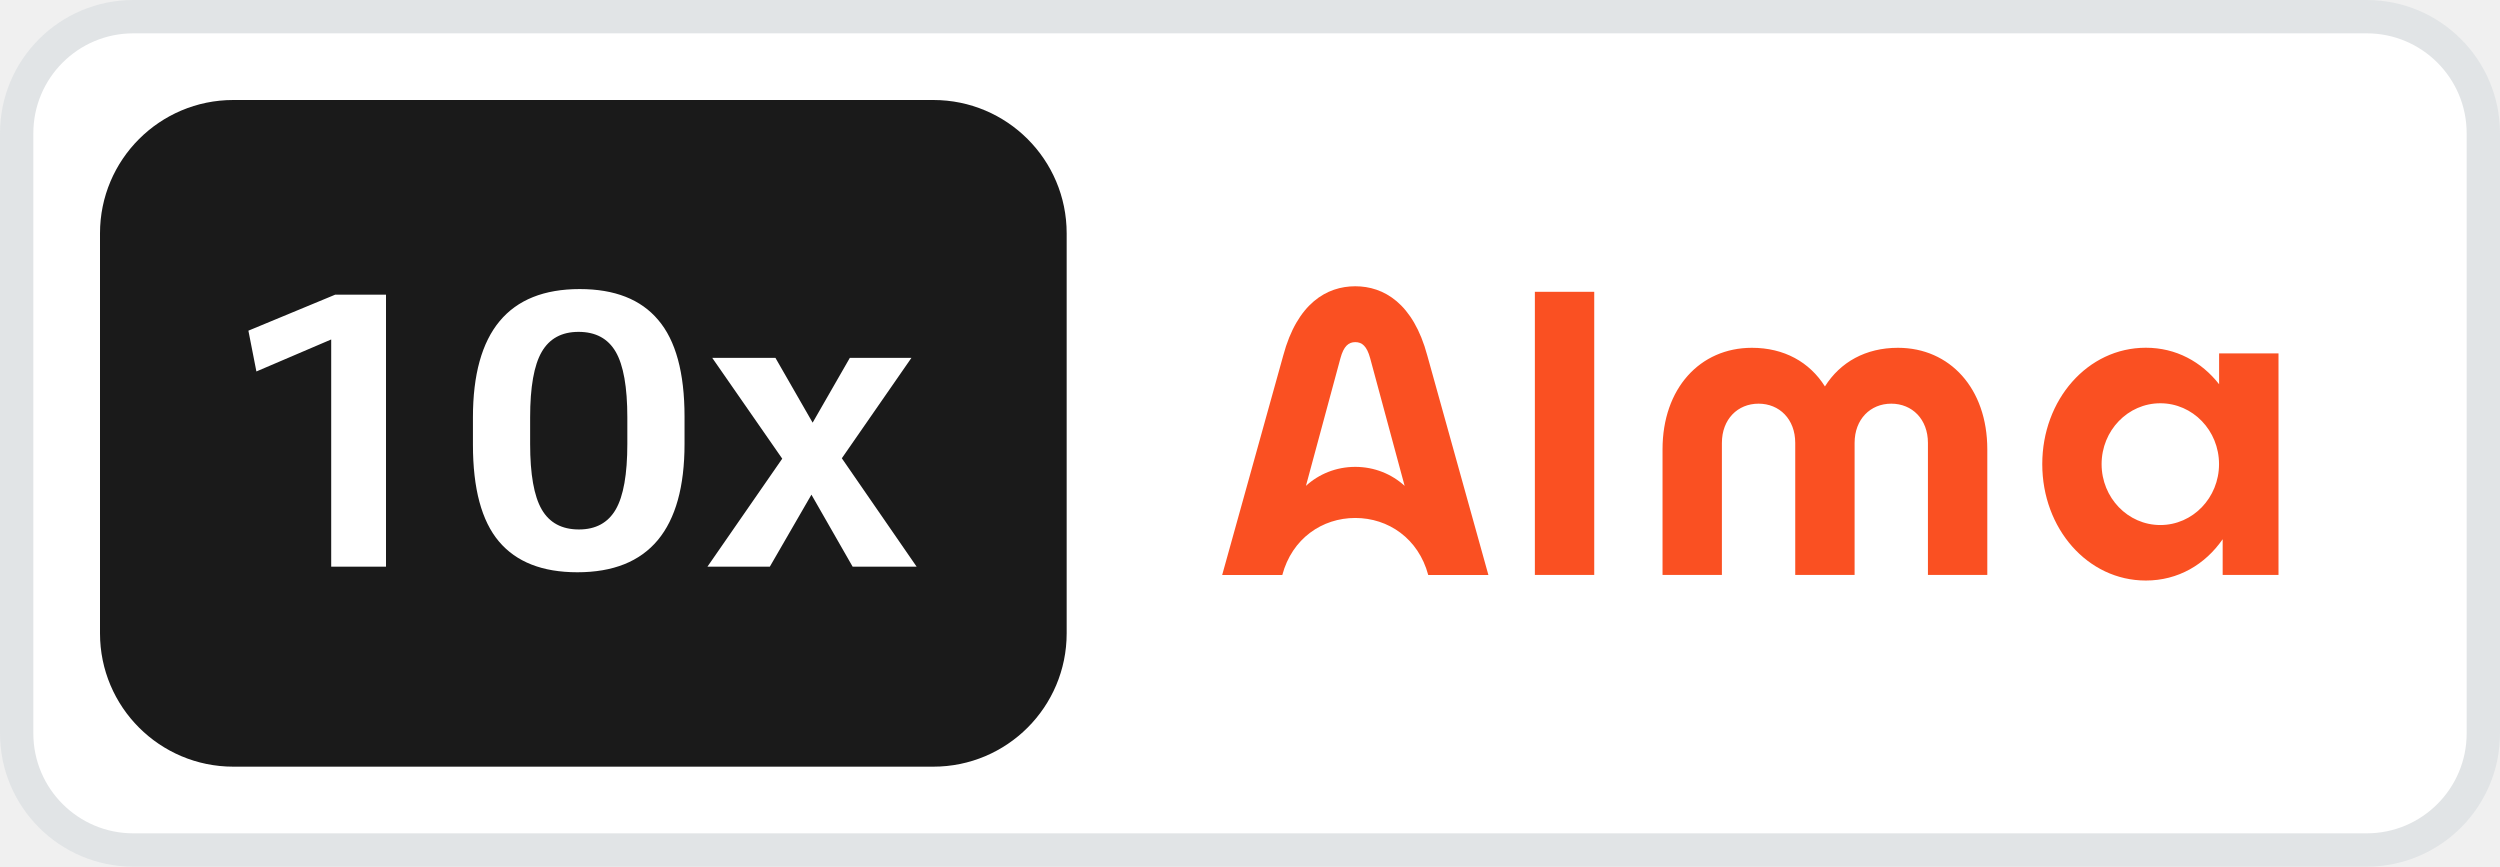
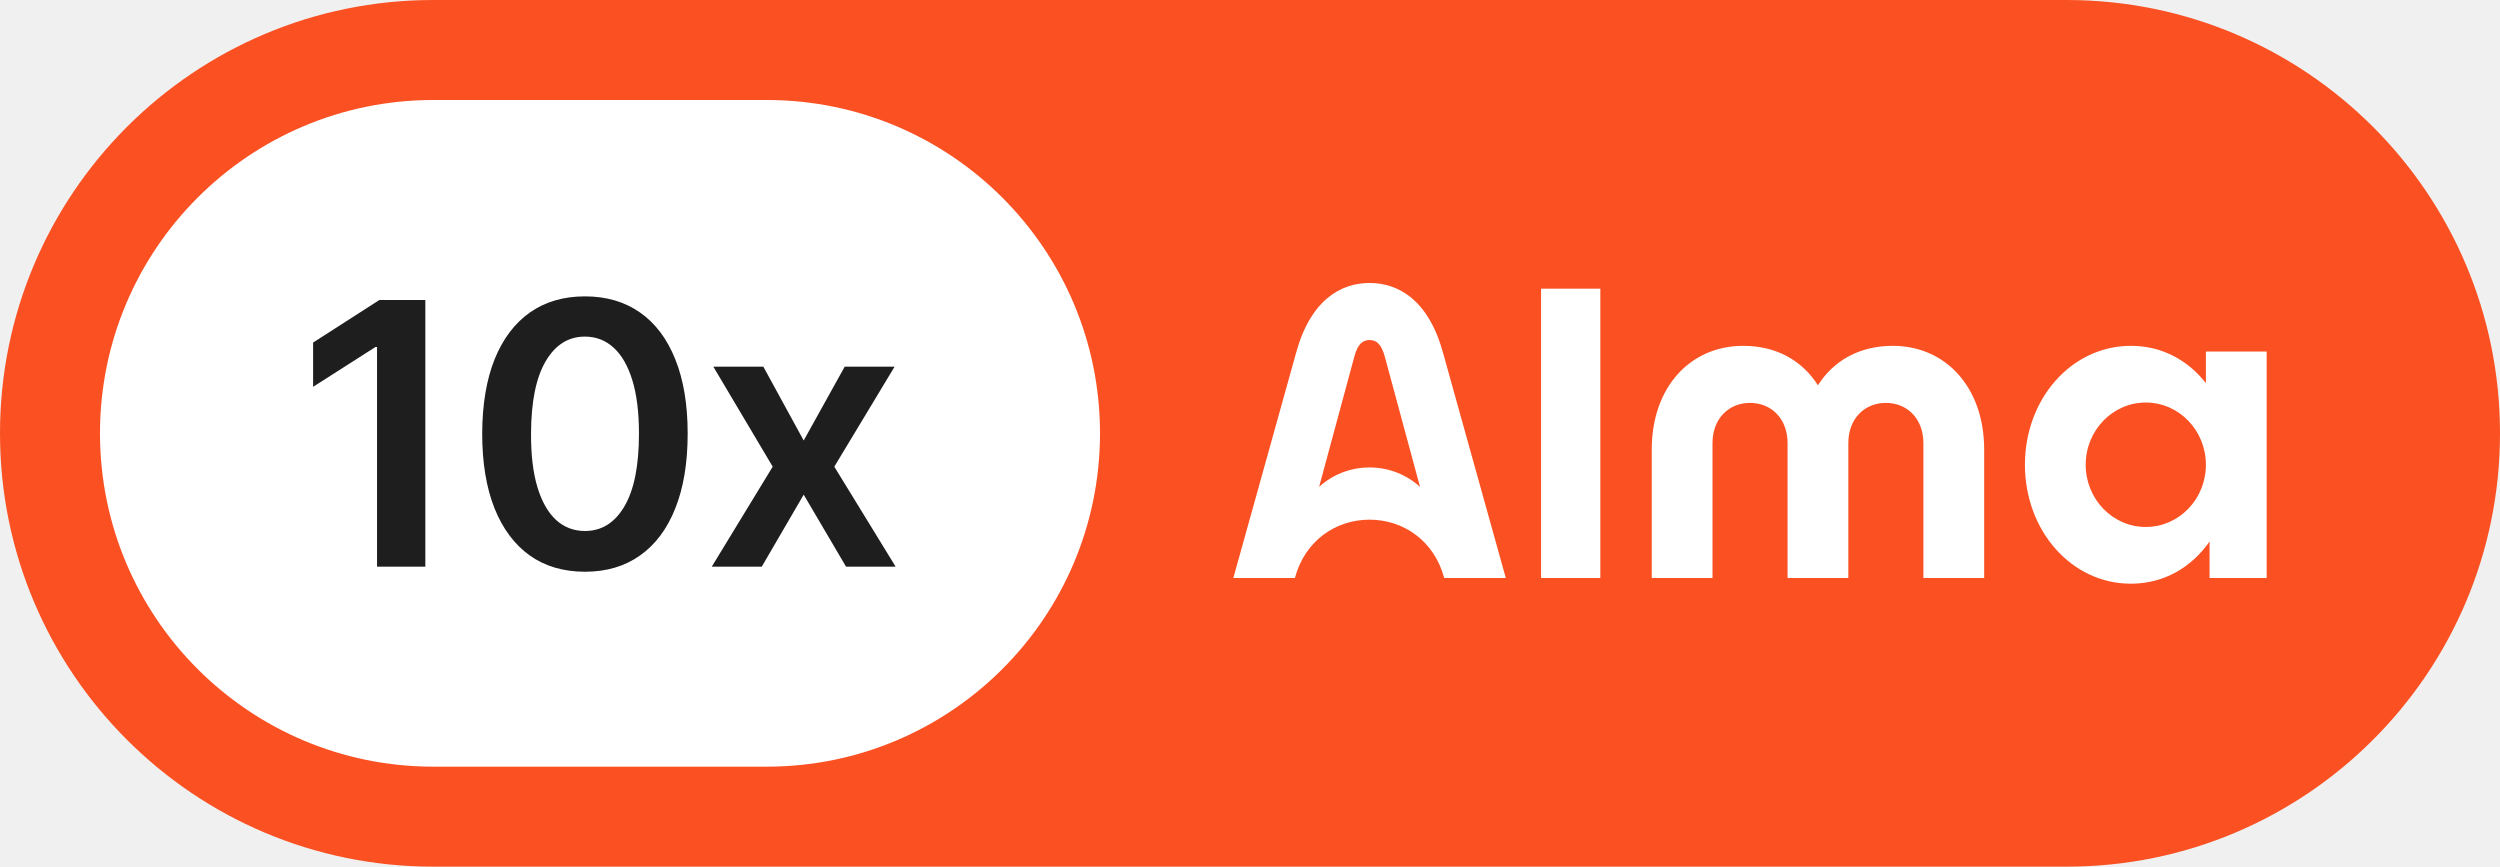
<svg xmlns="http://www.w3.org/2000/svg" width="75" height="26" viewBox="0 0 75 26" fill="none">
-   <rect x="0.5" y="0.5" width="74" height="25" rx="3.5" fill="white" />
-   <rect x="3" y="3" width="29" height="20" rx="4" fill="#1A1A1A" />
-   <path d="M7.692 11.144L7.452 9.92L10.056 8.84H11.58V17H9.936V10.184L7.692 11.144ZM17.32 17.168C16.272 17.168 15.488 16.86 14.968 16.244C14.448 15.628 14.188 14.66 14.188 13.34V12.524C14.188 9.956 15.256 8.672 17.392 8.672C18.44 8.672 19.224 8.98 19.744 9.596C20.272 10.212 20.536 11.18 20.536 12.5V13.316C20.536 15.884 19.464 17.168 17.32 17.168ZM17.368 15.884C17.872 15.884 18.24 15.684 18.472 15.284C18.704 14.884 18.82 14.228 18.82 13.316V12.524C18.82 11.612 18.704 10.956 18.472 10.556C18.24 10.156 17.868 9.956 17.356 9.956C16.852 9.956 16.484 10.156 16.252 10.556C16.02 10.956 15.904 11.612 15.904 12.524V13.316C15.904 14.228 16.02 14.884 16.252 15.284C16.484 15.684 16.856 15.884 17.368 15.884ZM23.095 17H21.223L23.467 13.76L21.367 10.736H23.263L24.379 12.68L25.495 10.736H27.343L25.255 13.748L27.499 17H25.579L24.343 14.84L23.095 17Z" fill="white" />
-   <path d="M66.573 10.601V11.527C66.046 10.853 65.282 10.432 64.375 10.432C62.625 10.432 61.268 11.995 61.268 13.924C61.268 15.853 62.625 17.416 64.375 17.416C65.346 17.416 66.153 16.935 66.68 16.177V17.249H68.355V10.601H66.573ZM64.81 15.751C63.837 15.751 63.048 14.933 63.048 13.924C63.048 12.915 63.837 12.098 64.81 12.098C65.783 12.098 66.571 12.915 66.571 13.924C66.571 14.933 65.783 15.751 64.81 15.751ZM46.046 8.755H47.827V17.248H46.046V8.755ZM49.876 13.48C49.876 11.652 51 10.434 52.557 10.434C53.523 10.434 54.287 10.862 54.748 11.593C55.209 10.862 55.972 10.434 56.938 10.434C58.495 10.434 59.619 11.652 59.619 13.48V17.249H57.838V13.288C57.838 12.575 57.364 12.11 56.738 12.11C56.112 12.11 55.638 12.576 55.638 13.288V17.249H53.857V13.288C53.857 12.575 53.383 12.11 52.757 12.11C52.131 12.11 51.657 12.576 51.657 13.288V17.249H49.876V13.48ZM42.82 10.67C42.398 9.093 41.507 8.588 40.658 8.588C39.809 8.588 38.917 9.093 38.496 10.67L36.665 17.25H38.469C38.763 16.151 39.669 15.539 40.658 15.539C41.647 15.539 42.553 16.152 42.847 17.25H44.652L42.82 10.67ZM40.658 14.006C40.083 14.006 39.563 14.223 39.178 14.576L40.213 10.747C40.312 10.381 40.459 10.264 40.659 10.264C40.859 10.264 41.006 10.381 41.105 10.747L42.139 14.576C41.755 14.223 41.233 14.006 40.658 14.006Z" fill="#FA5022" />
-   <rect x="0.5" y="0.5" width="74" height="25" rx="3.5" stroke="#E1E4E6" />
+   <rect width="75" height="26" rx="13" fill="#FA5022" />
+   <rect x="3" y="3" width="30" height="20" rx="10" fill="white" />
+   <path d="M12.76 9V17H11.311V10.41H11.264L9.393 11.605V10.277L11.381 9H12.76ZM17.548 17.152C16.905 17.152 16.353 16.99 15.892 16.664C15.434 16.336 15.081 15.863 14.834 15.246C14.589 14.626 14.466 13.88 14.466 13.008C14.469 12.135 14.593 11.393 14.837 10.781C15.085 10.167 15.438 9.698 15.896 9.375C16.357 9.052 16.908 8.891 17.548 8.891C18.189 8.891 18.74 9.052 19.201 9.375C19.662 9.698 20.015 10.167 20.259 10.781C20.507 11.396 20.63 12.138 20.63 13.008C20.63 13.883 20.507 14.63 20.259 15.25C20.015 15.867 19.662 16.338 19.201 16.664C18.742 16.99 18.192 17.152 17.548 17.152ZM17.548 15.93C18.048 15.93 18.443 15.684 18.732 15.191C19.024 14.697 19.169 13.969 19.169 13.008C19.169 12.372 19.103 11.838 18.97 11.406C18.837 10.974 18.65 10.648 18.408 10.43C18.166 10.208 17.879 10.098 17.548 10.098C17.051 10.098 16.658 10.345 16.369 10.84C16.08 11.332 15.934 12.055 15.931 13.008C15.928 13.646 15.992 14.182 16.123 14.617C16.255 15.052 16.443 15.38 16.685 15.602C16.927 15.82 17.215 15.93 17.548 15.93ZM22.9 11L24.111 13.215L25.341 11H26.838L25.029 14L26.869 17H25.381L24.111 14.84L22.853 17H21.353L23.181 14L21.4 11H22.9Z" fill="#1E1E1E" />
+   <path d="M66.177 10.546V11.494C65.639 10.805 64.857 10.375 63.928 10.375C62.137 10.375 60.748 11.972 60.748 13.943C60.748 15.914 62.137 17.511 63.928 17.511C64.922 17.511 65.748 17.019 66.287 16.244V17.34H68V10.546H66.177ZM64.374 15.809C63.378 15.809 62.571 14.974 62.571 13.943C62.571 12.912 63.379 12.076 64.374 12.076C65.37 12.076 66.177 12.912 66.177 13.943C66.177 14.974 65.37 15.809 64.374 15.809ZM46.232 8.661H48.01V17.34H46.232V8.661ZM49.552 13.488C49.552 11.62 50.703 10.375 52.296 10.375C53.286 10.375 54.067 10.813 54.538 11.559C55.01 10.813 55.791 10.375 56.781 10.375C58.374 10.375 59.525 11.62 59.525 13.488V17.34H57.702V13.292C57.702 12.563 57.217 12.087 56.576 12.087C55.934 12.087 55.45 12.563 55.45 13.292V17.34H53.627V13.292C53.627 12.563 53.143 12.087 52.501 12.087C51.859 12.087 51.375 12.563 51.375 13.292V17.34H49.552V13.488H49.552ZM43.3 10.616C42.868 9.004 41.956 8.489 41.087 8.489C40.218 8.489 39.306 9.004 38.874 10.616L37 17.34H38.847C39.148 16.217 40.075 15.59 41.087 15.59C42.098 15.59 43.025 16.217 43.326 17.34H45.174L43.3 10.616H43.3ZM41.087 14.024C40.498 14.024 39.965 14.246 39.573 14.607L40.631 10.695C40.732 10.321 40.882 10.201 41.087 10.201C41.292 10.201 41.441 10.321 41.543 10.695L42.601 14.608C42.209 14.247 41.675 14.024 41.086 14.024H41.087Z" fill="white" />
</svg>
